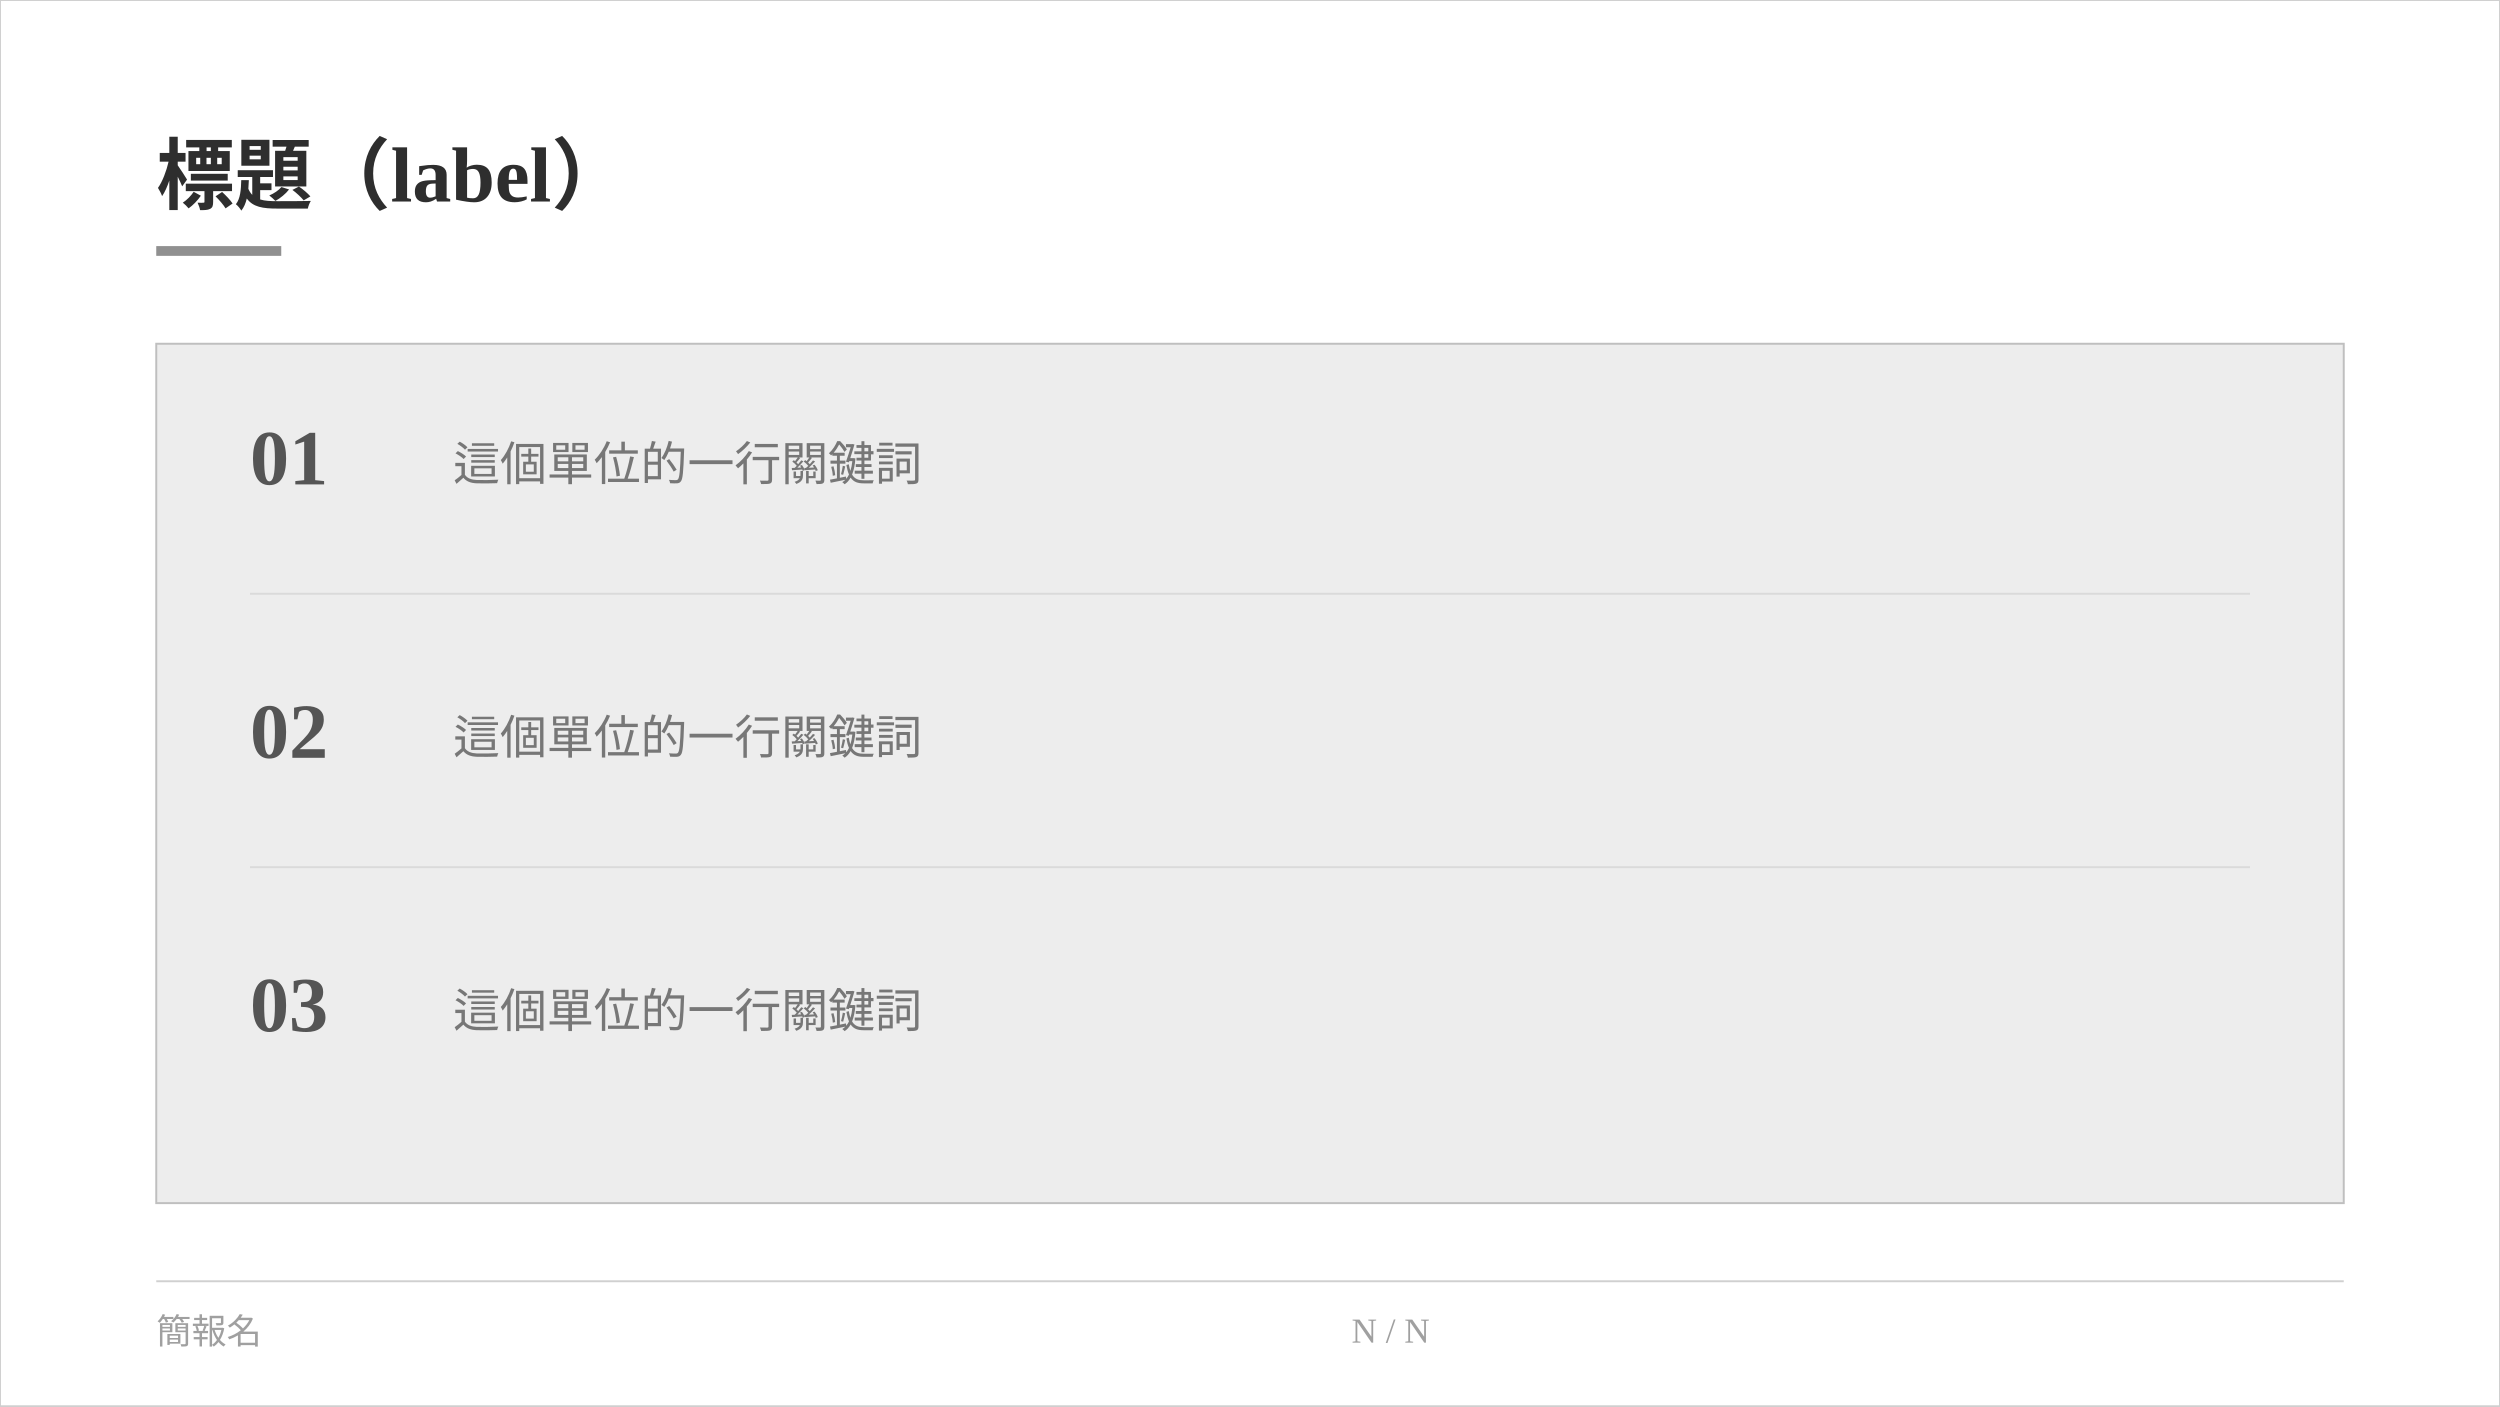
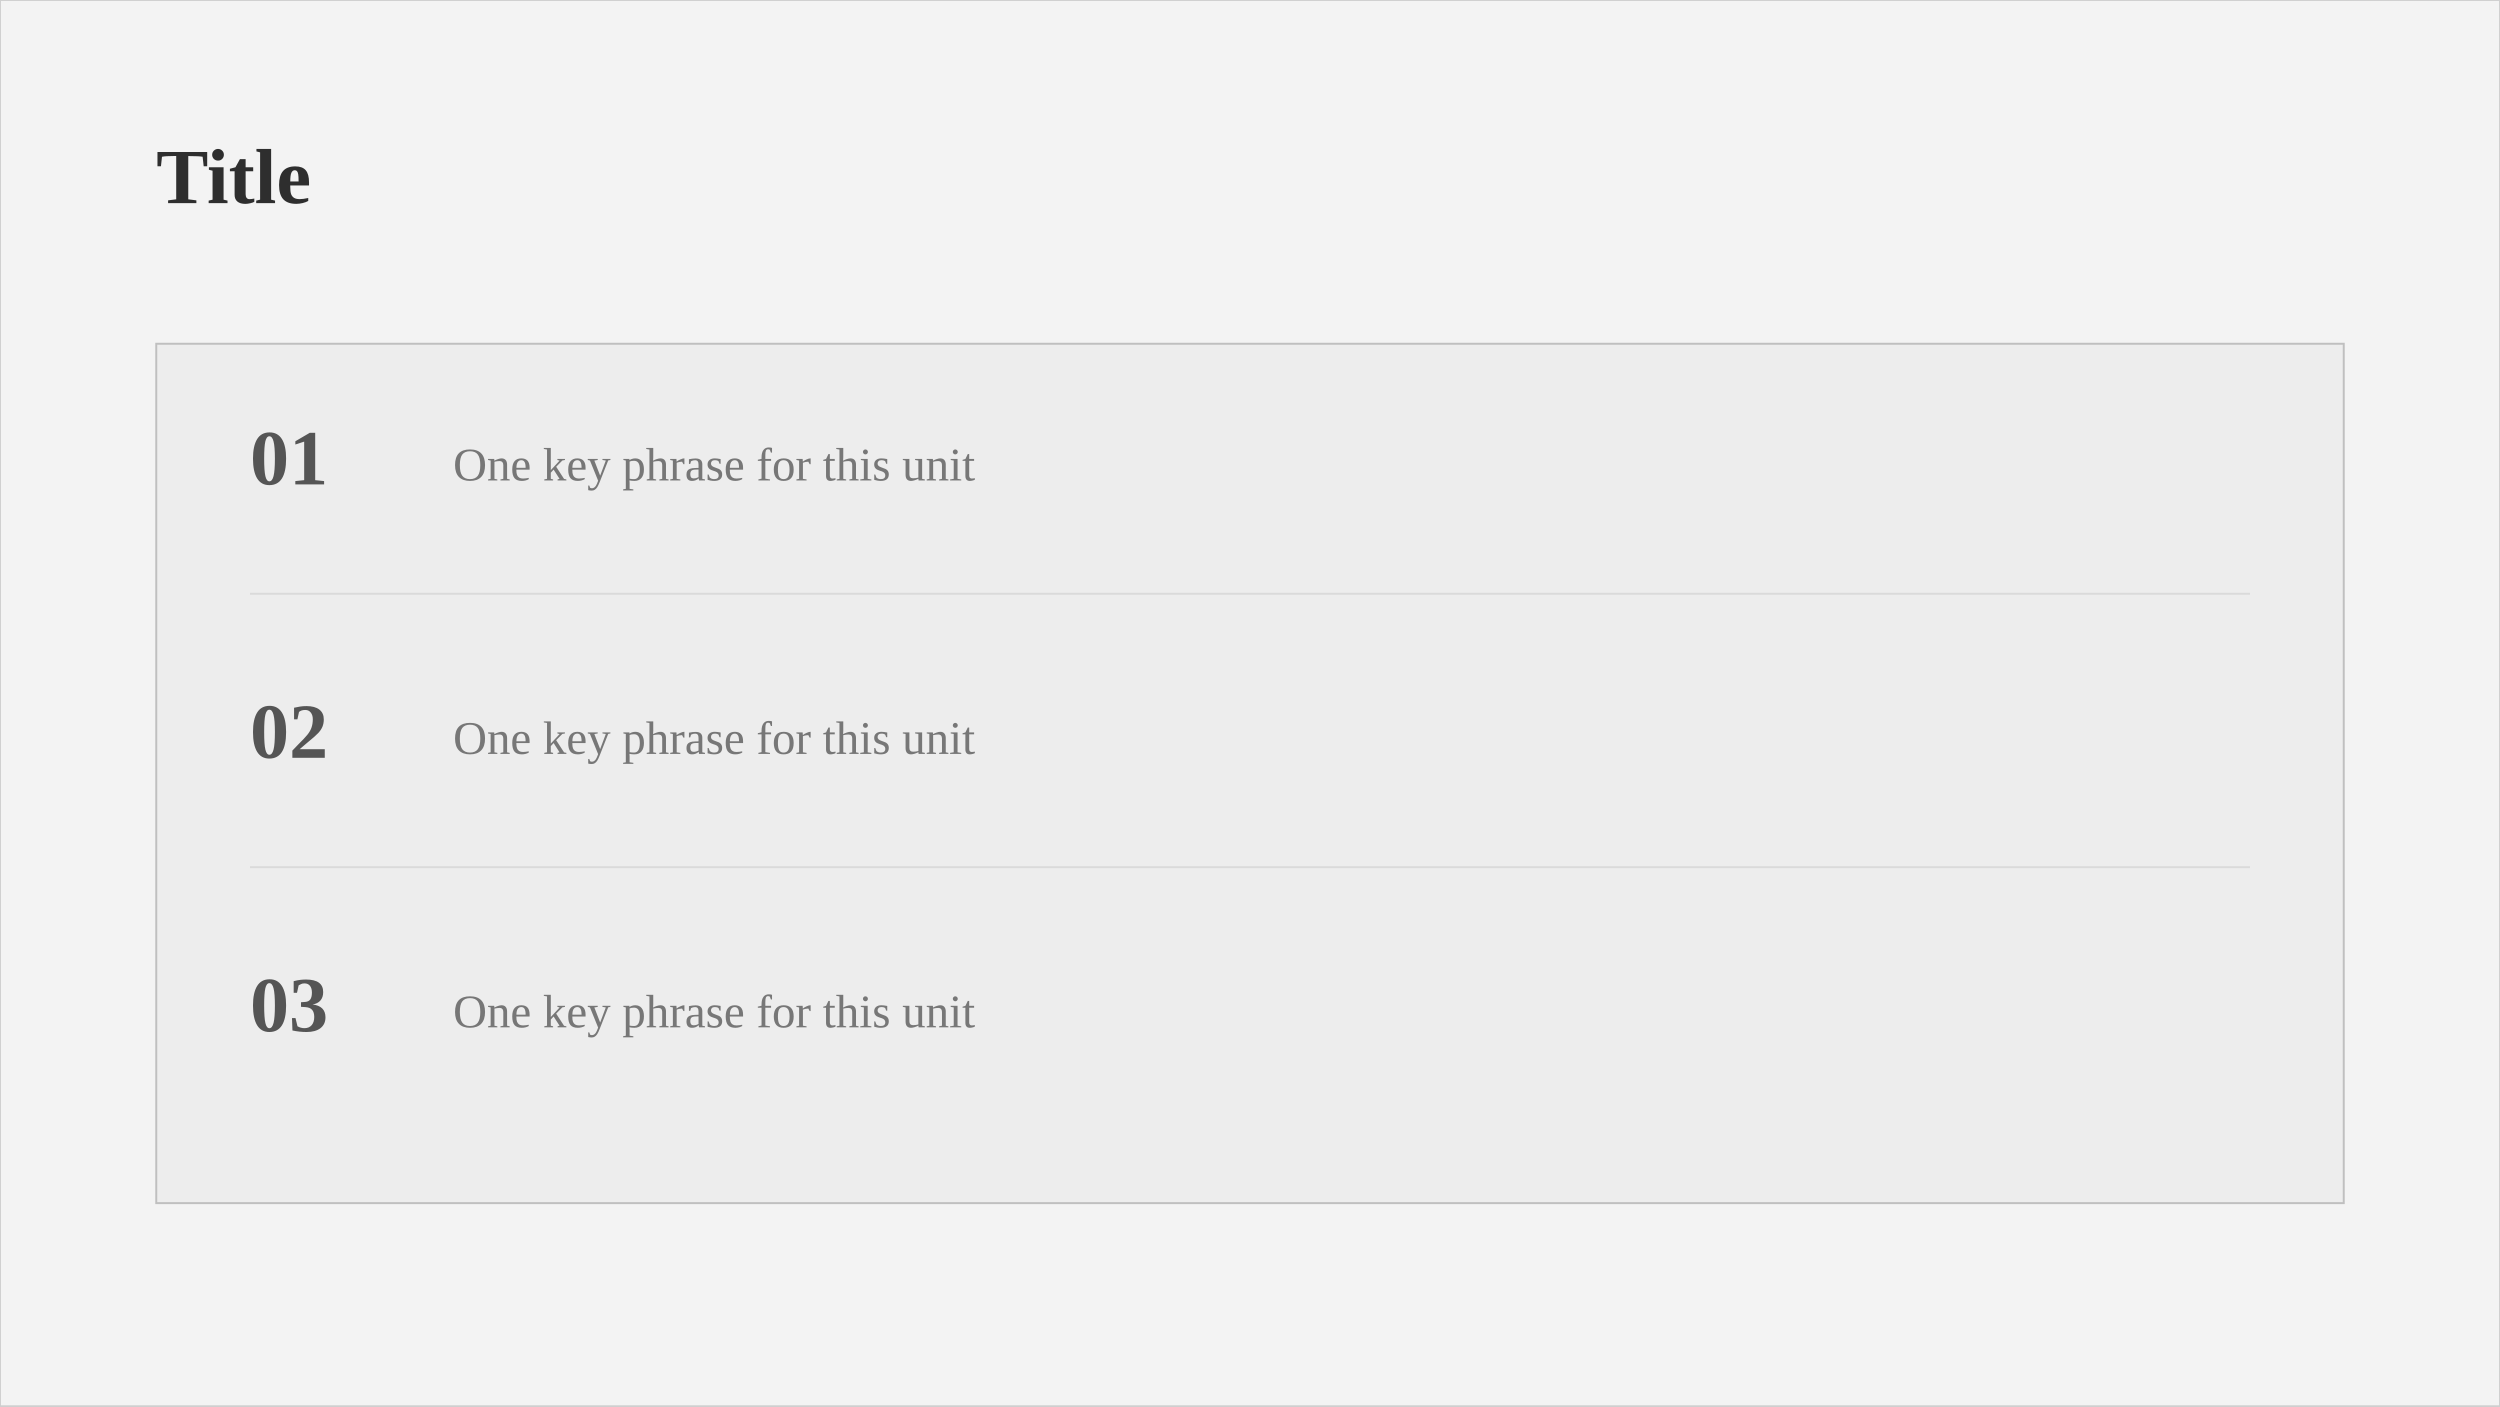
<svg xmlns="http://www.w3.org/2000/svg" viewBox="0 0 1280 720">
-   <rect x="0" y="0" width="1280" height="720" fill="#FFFFFF" stroke="#CFCFCF" />
-   <text x="80" y="104" font-size="40" fill="#2E2E2E" font-weight="700">標題（label）</text>
-   <rect x="80" y="126" width="64" height="5" fill="#909090" />
+   <rect x="0" y="0" width="1280" height="720" fill="#F3F3F3" stroke="#CFCFCF" />
+   <text x="80" y="104" font-size="40" fill="#2E2E2E" font-weight="700">Title</text>
  <rect x="80" y="176" width="1120" height="440" fill="#EDEDED" stroke="#BFBFBF" />
  <text x="128" y="248" font-size="40" fill="#555555" font-weight="700">01</text>
-   <text x="232" y="246" font-size="24" fill="#777777">這個單位的一行關鍵詞</text>
+   <text x="232" y="246" font-size="24" fill="#777777">One key phrase for this unit</text>
  <line x1="128" y1="304" x2="1152" y2="304" stroke="#DADADA" stroke-width="1" />
  <text x="128" y="388" font-size="40" fill="#555555" font-weight="700">02</text>
-   <text x="232" y="386" font-size="24" fill="#777777">這個單位的一行關鍵詞</text>
+   <text x="232" y="386" font-size="24" fill="#777777">One key phrase for this unit</text>
  <line x1="128" y1="444" x2="1152" y2="444" stroke="#DADADA" stroke-width="1" />
  <text x="128" y="528" font-size="40" fill="#555555" font-weight="700">03</text>
-   <text x="232" y="526" font-size="24" fill="#777777">這個單位的一行關鍵詞</text>
-   <line x1="80" y1="656" x2="1200" y2="656" stroke="#D0D0D0" stroke-width="1" />
-   <text x="80" y="688" font-size="18" fill="#A0A0A0">簡報名　　　　　　　　　　　　　　　　　　　　　　　　　　　　　　　N / N</text>
+   <text x="232" y="526" font-size="24" fill="#777777">One key phrase for this unit</text>
</svg>
